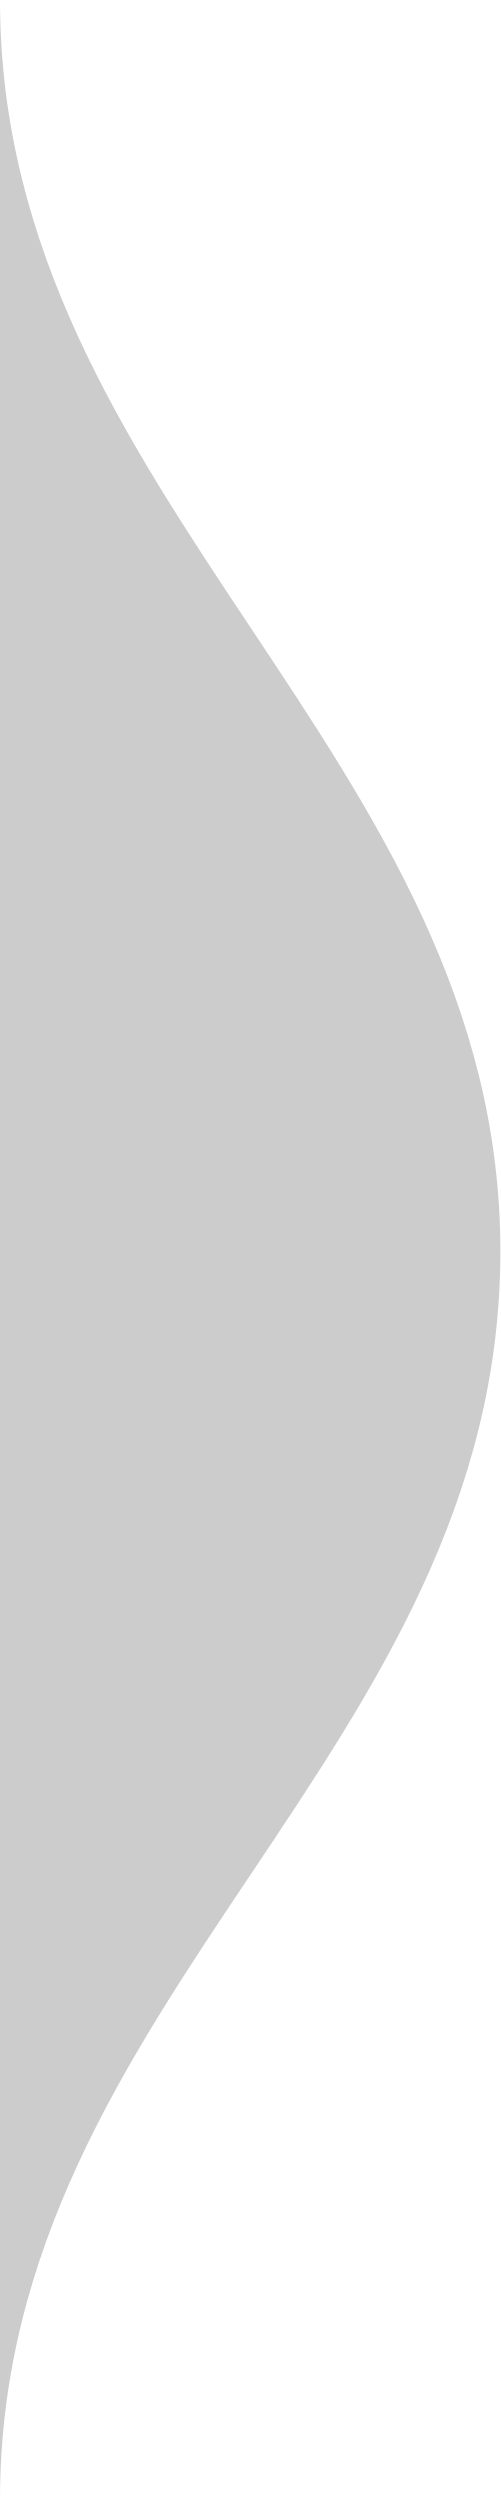
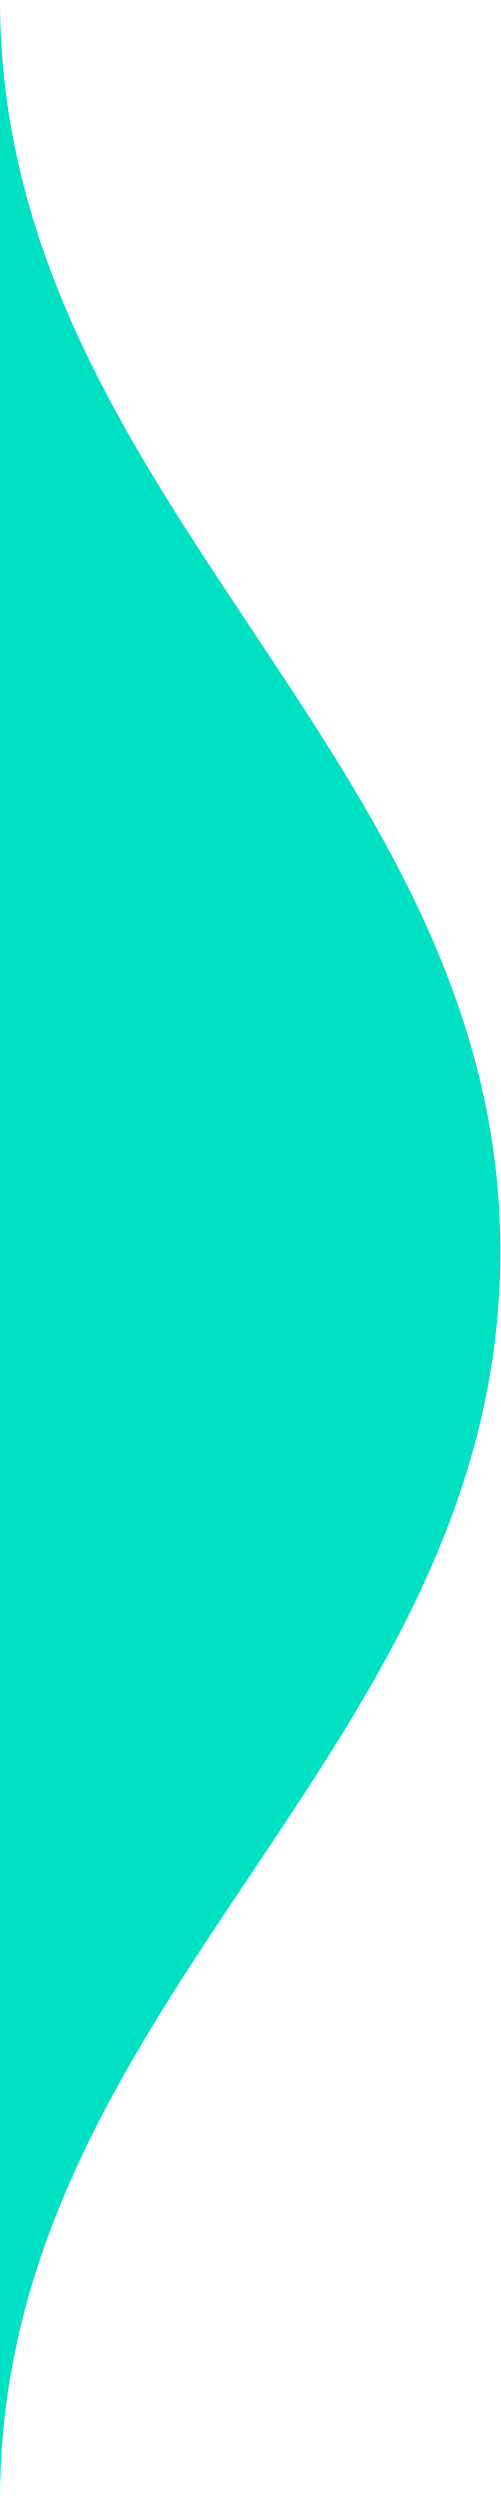
- <svg xmlns="http://www.w3.org/2000/svg" version="1.1" x="0px" y="0px" width="28.841px" height="144.099px" viewBox="0 0 28.841 144.099" enable-background="new 0 0 28.841 144.099" xml:space="preserve">
-   <g id="Layer_1">
-     <path fill="#CCCCCC" d="M0,0c0,28.841,28.841,43.494,28.841,72.123C28.841,100.978,0,115.18,0,144.099" />
+ <svg xmlns="http://www.w3.org/2000/svg" version="1.1" id="Layer_1" x="0px" y="0px" width="28.84px" height="144.1px" viewBox="0 0 28.84 144.1" enable-background="new 0 0 28.84 144.1" xml:space="preserve">
+   <g id="Layer_1_1_">
+     <path fill="#00E0C3" d="M0,0c0,28.841,28.84,43.494,28.84,72.123C28.84,100.978,0,115.18,0,144.099" />
  </g>
  <g id="Layer_2">
</g>
</svg>
